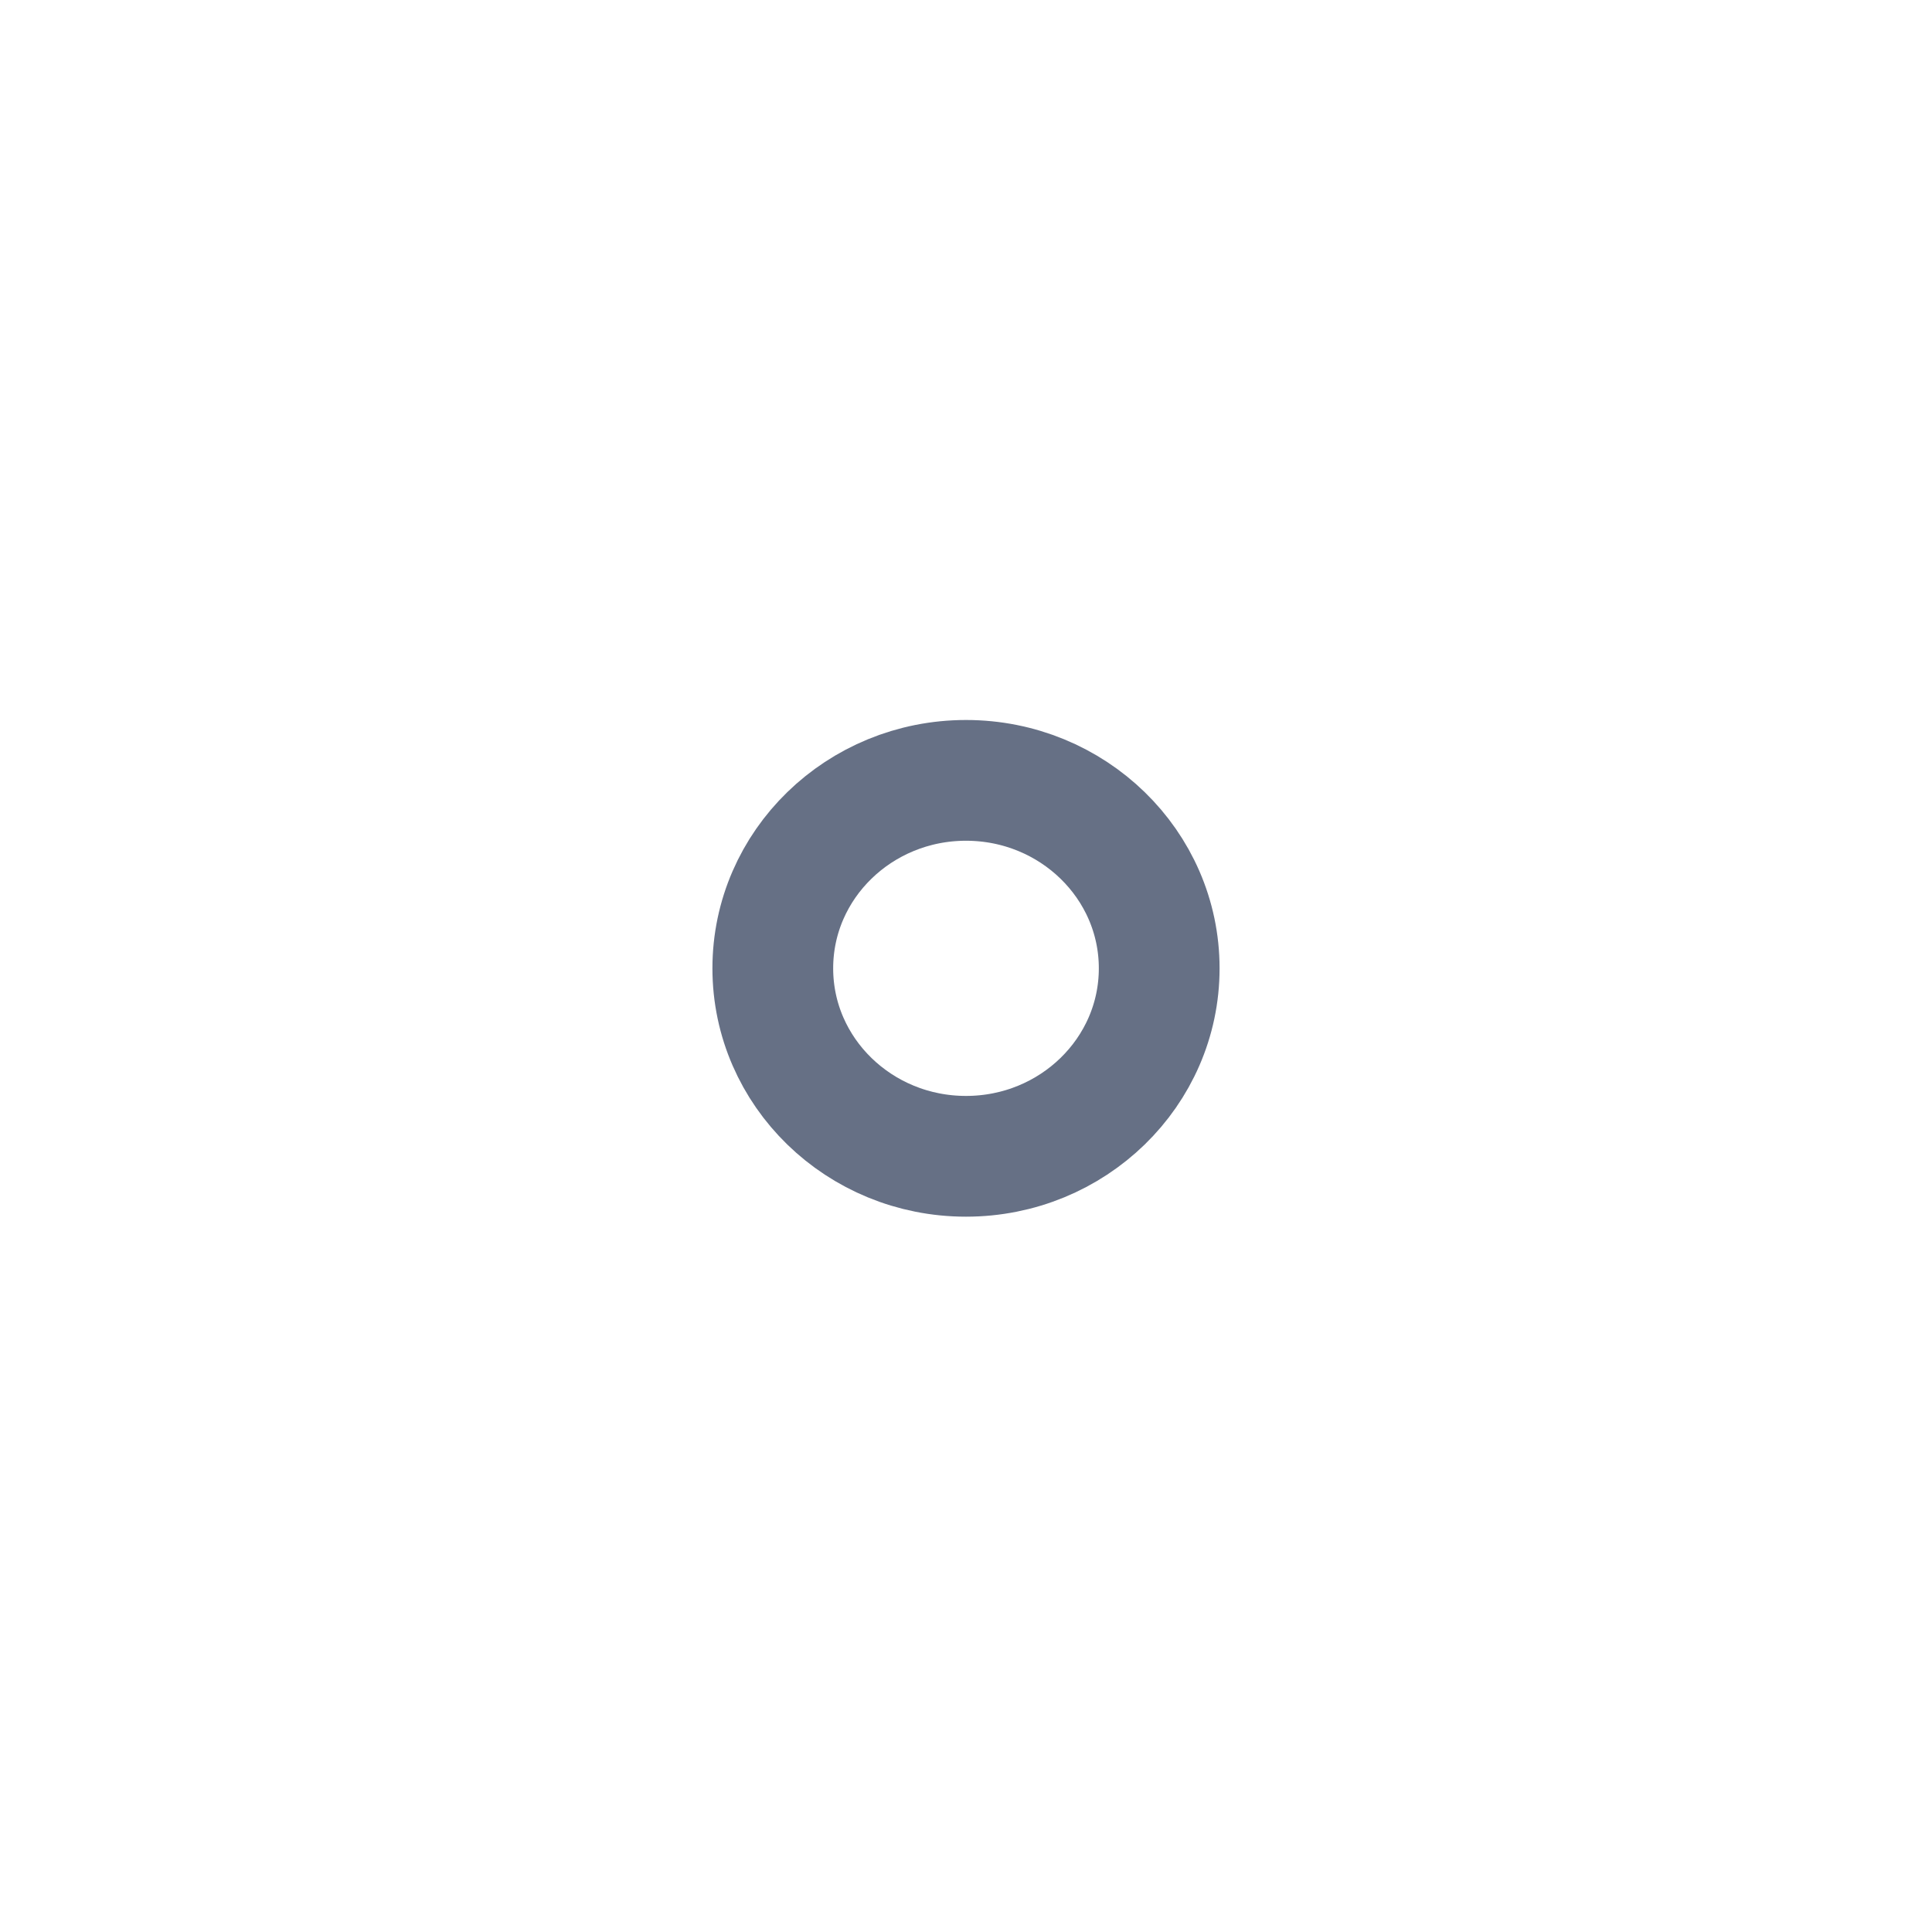
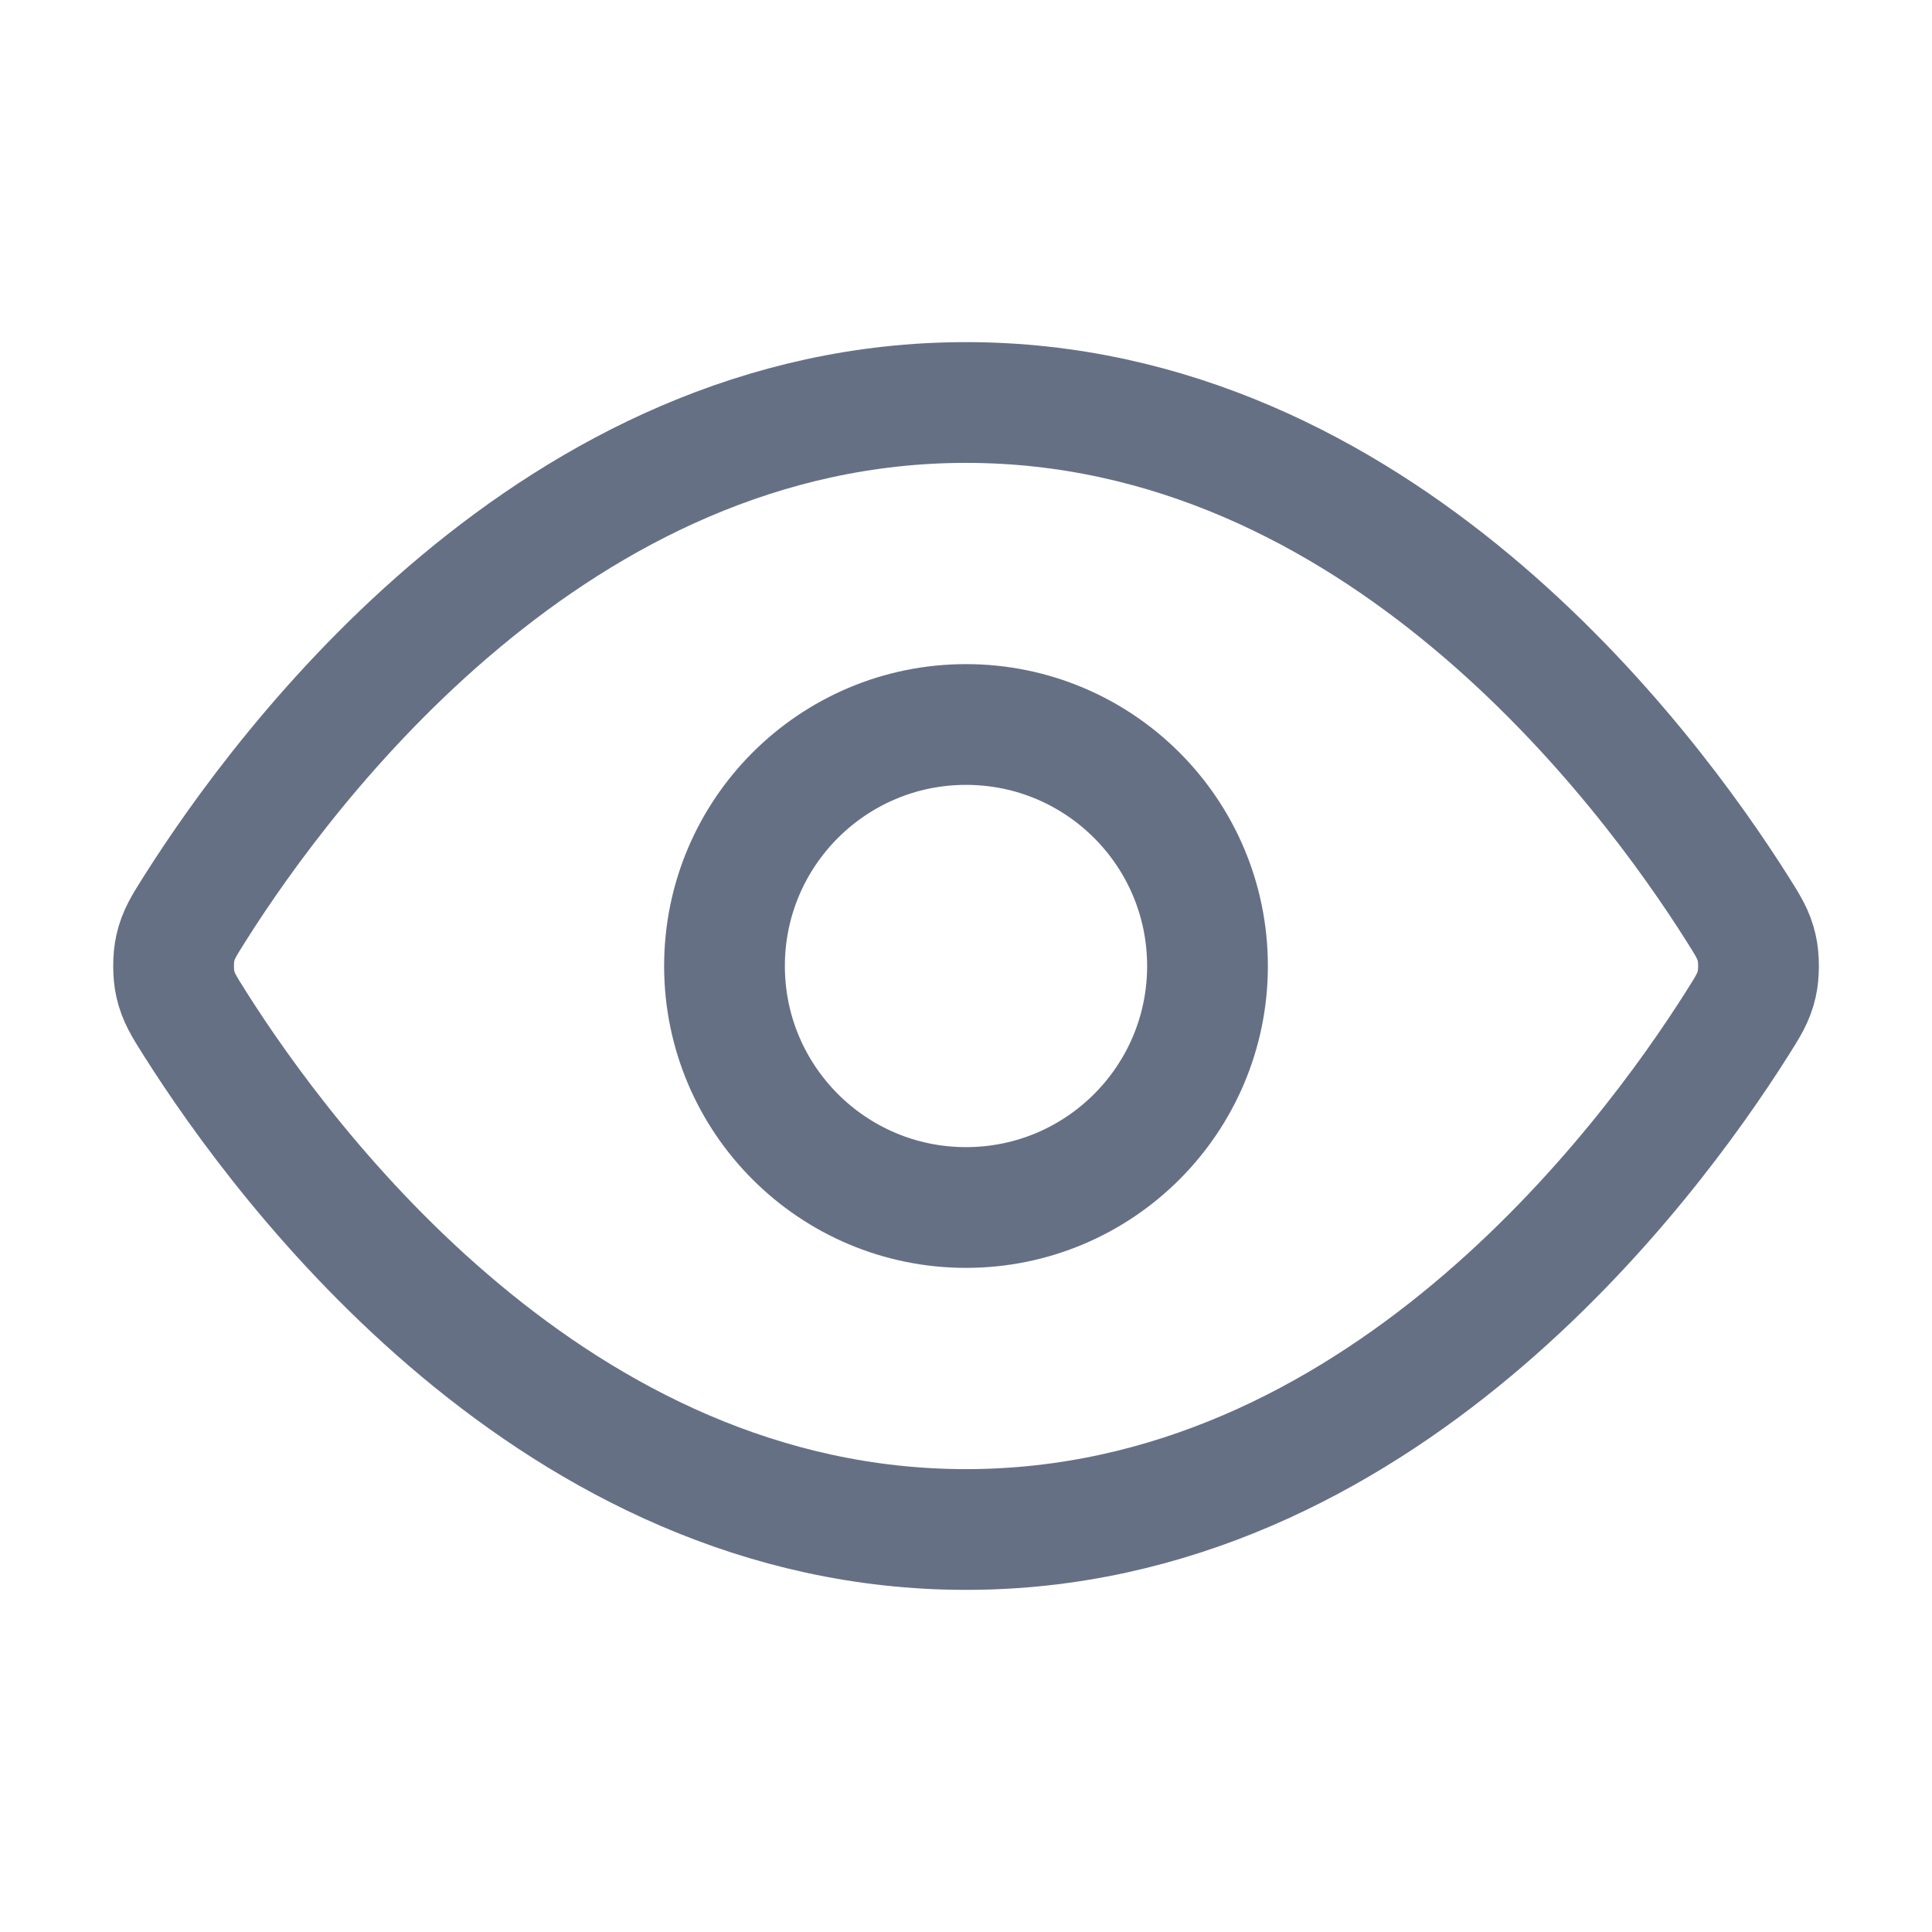
<svg xmlns="http://www.w3.org/2000/svg" width="24" height="24" viewBox="0 0 24 24" fill="none">
-   <path d="M14.4 12.029C14.4 13.319 13.325 14.364 12 14.364C10.675 14.364 9.6 13.319 9.6 12.029C9.6 10.739 10.675 9.694 12 9.694C13.325 9.694 14.4 10.739 14.4 12.029Z" stroke="#667085" stroke-width="1.5" />
+   <path d="M2.42 12.713C2.284 12.498 2.216 12.39 2.178 12.223C2.149 12.098 2.149 11.902 2.178 11.777C2.216 11.61 2.284 11.502 2.42 11.287C3.546 9.505 6.895 5 12 5C17.105 5 20.455 9.505 21.581 11.287C21.717 11.502 21.785 11.61 21.823 11.777C21.852 11.902 21.852 12.098 21.823 12.223C21.785 12.39 21.717 12.498 21.581 12.713C20.455 14.495 17.105 19 12 19C6.895 19 3.546 14.495 2.42 12.713Z" stroke="#667085" stroke-width="1.5" stroke-linecap="round" stroke-linejoin="round" />
+   <path d="M12 15C13.657 15 15 13.657 15 12C15 10.343 13.657 9 12 9C10.344 9 9 10.343 9 12C9 13.657 10.344 15 12 15Z" stroke="#667085" stroke-width="1.5" stroke-linecap="round" stroke-linejoin="round" />
</svg>
